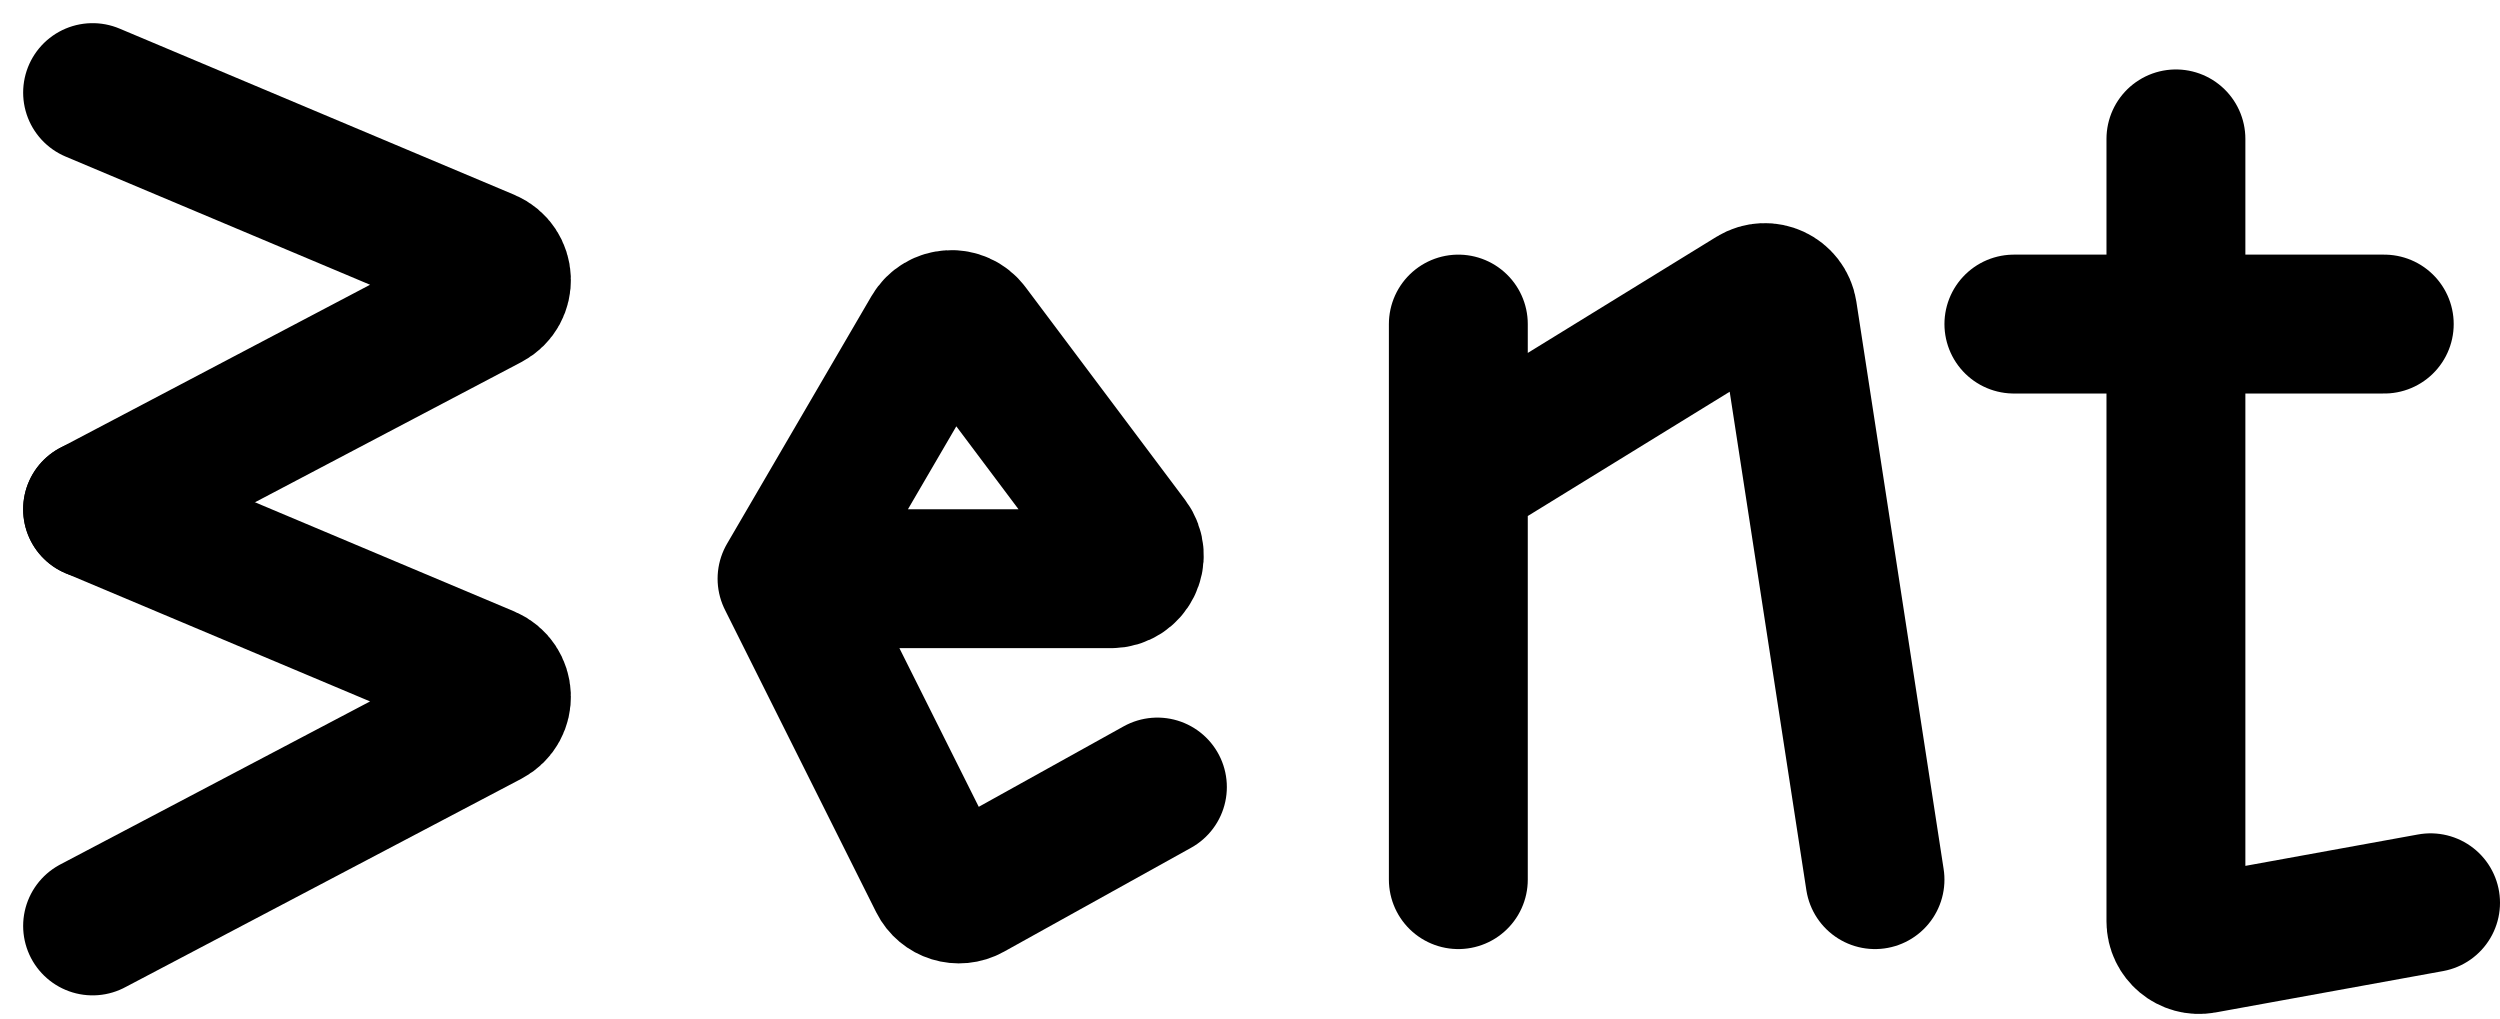
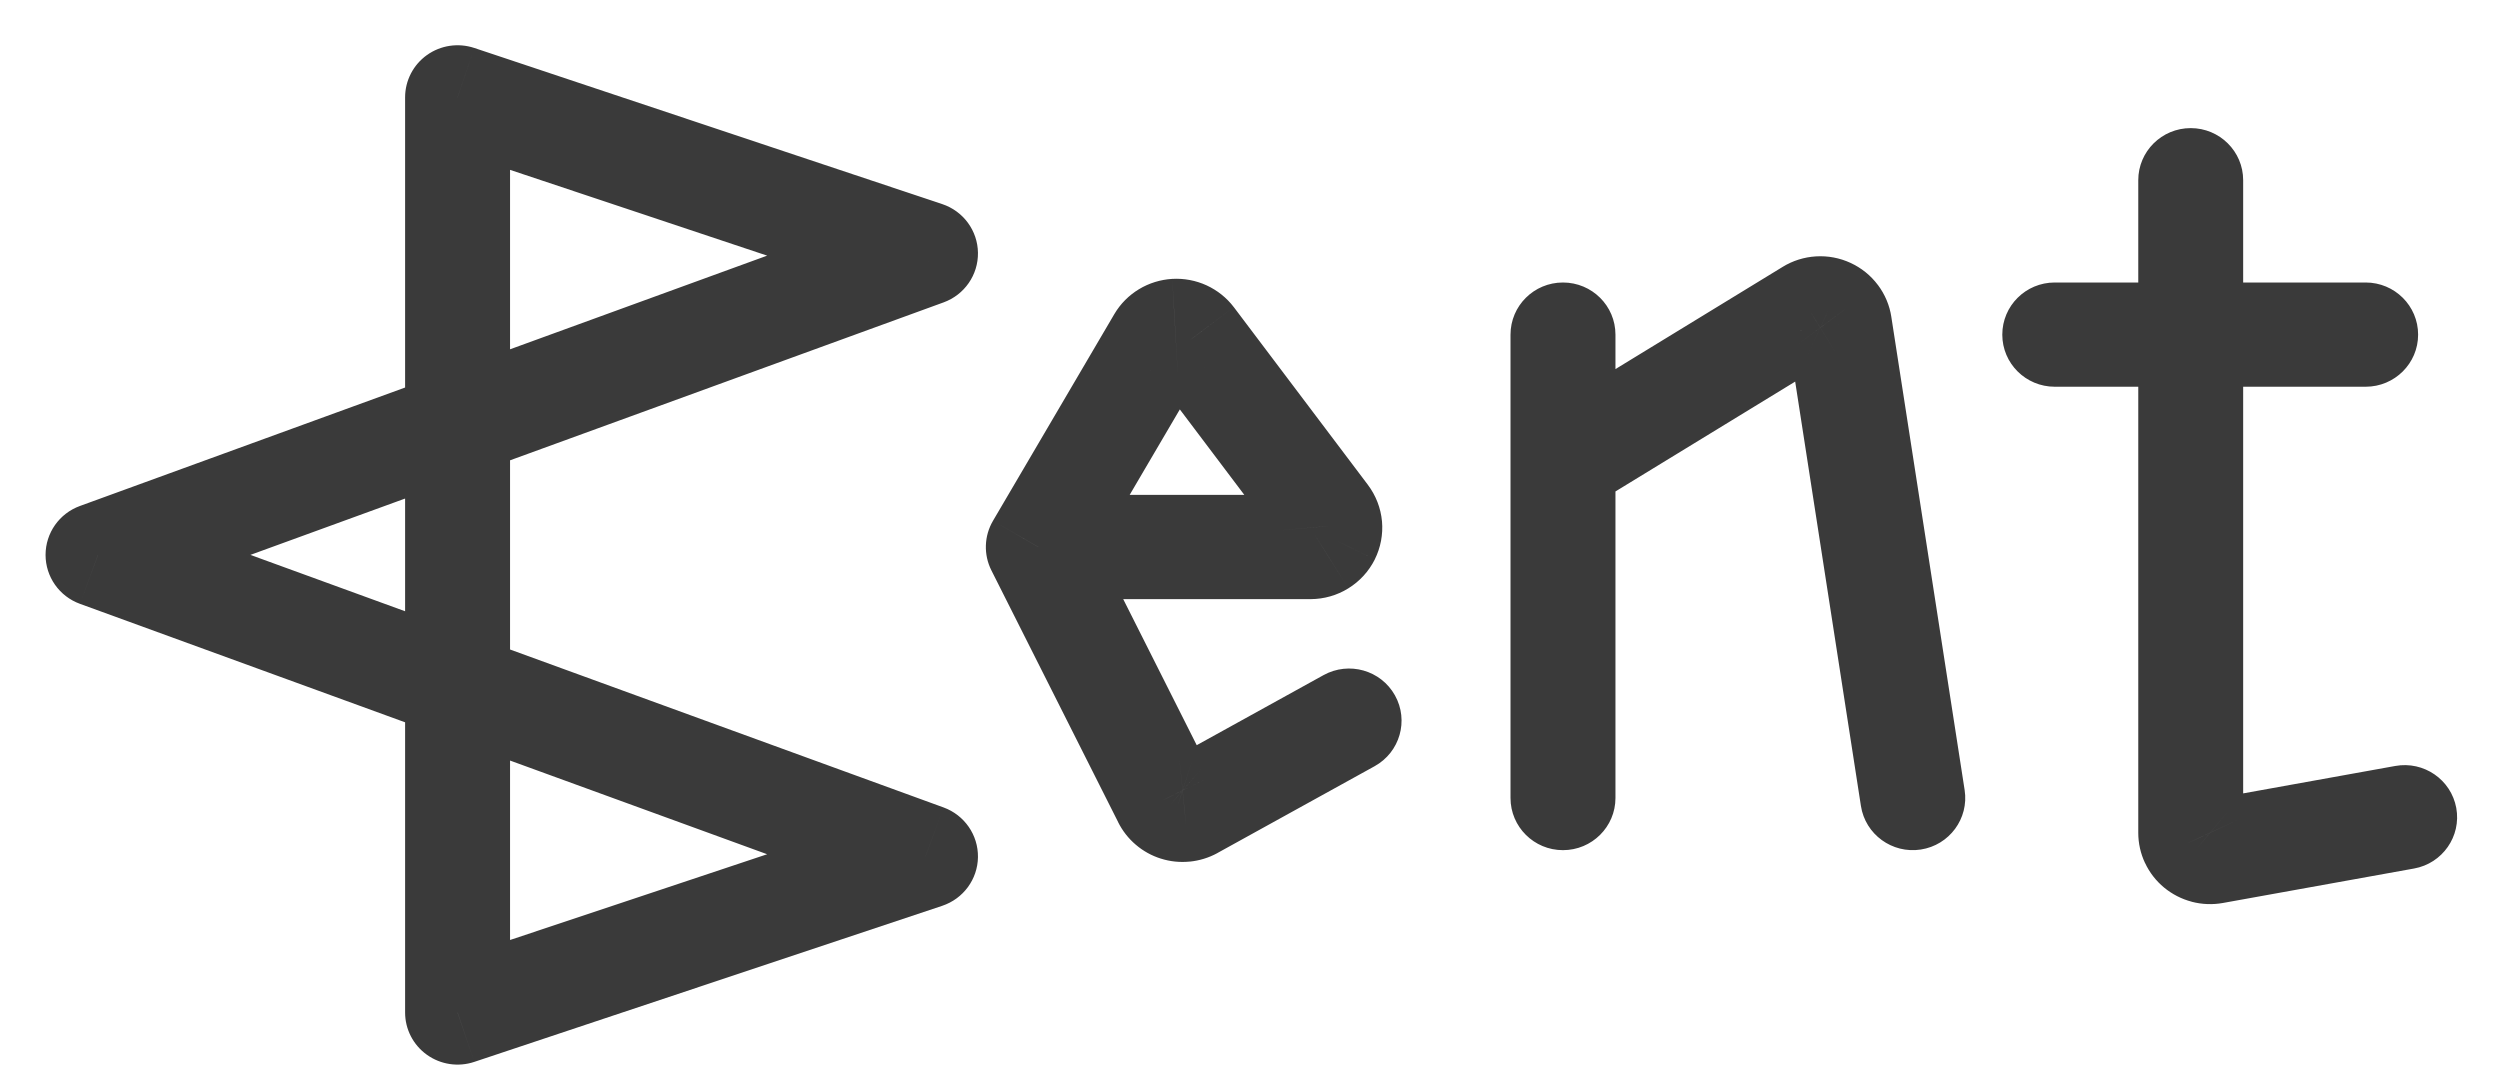
- <svg xmlns="http://www.w3.org/2000/svg" width="54" height="22" viewBox="0 0 54 22" fill="none">
-   <path d="M47 3V7M52.5 19.5L47.589 20.393C47.282 20.449 47 20.213 47 19.901V7M47 7H43.5M47 7H51.5" stroke="black" stroke-width="3" stroke-linecap="round" stroke-linejoin="round" />
-   <path d="M31.5 7V19M32 10C33.913 8.823 36.634 7.148 37.859 6.394C38.164 6.207 38.56 6.391 38.615 6.745L40.5 19" stroke="black" stroke-width="3" stroke-linecap="round" stroke-linejoin="round" />
-   <path d="M2 2L10.525 5.589C10.914 5.753 10.938 6.296 10.564 6.493L2 11" stroke="black" stroke-width="3" stroke-linecap="round" stroke-linejoin="round" />
-   <path d="M2 11L10.525 14.589C10.914 14.753 10.938 15.296 10.564 15.493L2 20" stroke="black" stroke-width="3" stroke-linecap="round" stroke-linejoin="round" />
-   <path d="M17 12.5H24C24.412 12.5 24.647 12.03 24.4 11.7L20.952 7.103C20.738 6.817 20.3 6.842 20.12 7.151L17 12.5ZM17 12.5L20.267 19.033C20.394 19.288 20.708 19.385 20.956 19.246L25 17" stroke="black" stroke-width="3" stroke-linecap="round" stroke-linejoin="round" />
+ <svg xmlns="http://www.w3.org/2000/svg" width="49" height="21" viewBox="0 0 49 21" fill="none">
+   <path d="M8.968 1.909L9.296 0.94C8.982 0.836 8.637 0.887 8.368 1.079C8.099 1.271 7.94 1.58 7.94 1.909H8.968ZM18.14 4.968L18.494 5.927C18.904 5.778 19.174 5.388 19.168 4.954C19.162 4.52 18.881 4.138 18.467 4L18.14 4.968ZM1.921 10.876L1.567 9.917C1.162 10.064 0.893 10.447 0.893 10.876C0.893 11.305 1.162 11.688 1.567 11.835L1.921 10.876ZM18.14 16.786L18.467 17.754C18.881 17.616 19.162 17.233 19.168 16.8C19.174 16.366 18.904 15.976 18.494 15.826L18.14 16.786ZM8.968 19.845H7.94C7.94 20.174 8.099 20.482 8.368 20.674C8.637 20.866 8.982 20.918 9.296 20.813L8.968 19.845ZM43.966 3.532C43.966 2.968 43.506 2.511 42.938 2.511C42.37 2.511 41.91 2.968 41.91 3.532H43.966ZM42.938 16.321H41.91V16.323L42.938 16.321ZM42.974 16.481L43.906 16.049L43.905 16.047L42.974 16.481ZM43.075 16.611L43.734 15.827L43.733 15.826L43.075 16.611ZM43.222 16.687L42.959 17.674L42.96 17.675L43.222 16.687ZM43.387 16.693L43.203 15.688L43.203 15.688L43.387 16.693ZM47.315 17.023C47.873 16.923 48.244 16.391 48.143 15.836C48.041 15.28 47.506 14.912 46.947 15.013L47.315 17.023ZM40.273 5.537C39.705 5.537 39.245 5.994 39.245 6.559C39.245 7.123 39.705 7.58 40.273 7.58V5.537ZM46.367 7.58C46.935 7.58 47.395 7.123 47.395 6.559C47.395 5.994 46.935 5.537 46.367 5.537V7.58ZM30.477 7.959C29.993 8.255 29.842 8.884 30.14 9.365C30.437 9.845 31.071 9.995 31.554 9.699L30.477 7.959ZM35.479 6.101L36.017 6.971L36.019 6.97L35.479 6.101ZM35.656 6.045L35.717 7.065L35.717 7.065L35.656 6.045ZM35.838 6.08L35.405 7.006L35.406 7.006L35.838 6.08ZM35.982 6.196L35.158 6.807L35.159 6.808L35.982 6.196ZM36.054 6.366L35.036 6.516L35.037 6.521L36.054 6.366ZM36.474 15.796C36.56 16.354 37.086 16.737 37.647 16.651C38.208 16.565 38.593 16.043 38.507 15.486L36.474 15.796ZM31.663 6.559C31.663 5.994 31.202 5.537 30.634 5.537C30.066 5.537 29.606 5.994 29.606 6.559H31.663ZM29.606 15.641C29.606 16.205 30.066 16.663 30.634 16.663C31.202 16.663 31.663 16.205 31.663 15.641H29.606ZM20.351 10.722L19.463 10.207C19.288 10.505 19.276 10.87 19.431 11.179L20.351 10.722ZM22.837 15.661L23.759 15.209L23.757 15.204L22.837 15.661ZM22.931 15.781L23.601 15.007L23.6 15.006L22.931 15.781ZM23.064 15.855L23.375 14.881L23.373 14.881L23.064 15.855ZM23.217 15.871L23.117 14.854L23.115 14.854L23.217 15.871ZM23.363 15.826L23.858 16.722L23.862 16.719L23.363 15.826ZM26.942 15.018C27.438 14.744 27.617 14.122 27.341 13.629C27.065 13.135 26.439 12.958 25.942 13.232L26.942 15.018ZM25.685 10.722V11.743H25.689L25.685 10.722ZM25.884 10.665L26.427 11.532L26.428 11.531L25.884 10.665ZM26.024 10.512L26.945 10.967L26.945 10.966L26.024 10.512ZM26.062 10.309L25.038 10.4L25.038 10.402L26.062 10.309ZM25.988 10.116L25.165 10.729L25.166 10.73L25.988 10.116ZM23.363 6.637L24.186 6.024L24.182 6.019L23.363 6.637ZM23.035 6.487L22.977 5.466L22.976 5.466L23.035 6.487ZM22.858 6.541L22.323 5.669L22.323 5.669L22.858 6.541ZM22.728 6.673L21.843 6.153L21.84 6.158L22.728 6.673ZM8.641 2.877L17.813 5.937L18.467 4L9.296 0.94L8.641 2.877ZM17.786 4.009L1.567 9.917L2.275 11.835L18.494 5.927L17.786 4.009ZM1.567 11.835L17.786 17.745L18.494 15.826L2.276 9.917L1.567 11.835ZM17.813 15.817L8.641 18.876L9.296 20.813L18.467 17.754L17.813 15.817ZM9.997 19.845V1.909H7.94V19.845H9.997ZM41.91 3.532V6.559H43.966V3.532H41.91ZM41.91 6.559V16.321H43.966V6.559H41.91ZM41.91 16.323C41.91 16.527 41.955 16.73 42.043 16.916L43.905 16.047C43.945 16.133 43.966 16.226 43.966 16.319L41.91 16.323ZM42.043 16.914C42.13 17.101 42.258 17.265 42.417 17.397L43.733 15.826C43.806 15.886 43.865 15.963 43.906 16.049L42.043 16.914ZM42.416 17.396C42.575 17.527 42.76 17.622 42.959 17.674L43.486 15.699C43.576 15.723 43.661 15.767 43.734 15.827L42.416 17.396ZM42.96 17.675C43.159 17.727 43.368 17.735 43.571 17.698L43.203 15.688C43.297 15.671 43.393 15.675 43.484 15.699L42.96 17.675ZM43.571 17.698L47.315 17.023L46.947 15.013L43.203 15.688L43.571 17.698ZM42.938 5.537H40.273V7.58H42.938V5.537ZM42.938 7.58H46.367V5.537H42.938V7.58ZM31.554 9.699L36.017 6.971L34.94 5.231L30.477 7.959L31.554 9.699ZM36.019 6.97C35.928 7.026 35.825 7.059 35.717 7.065L35.594 5.025C35.361 5.039 35.136 5.11 34.938 5.232L36.019 6.97ZM35.717 7.065C35.61 7.071 35.502 7.051 35.405 7.006L36.271 5.153C36.059 5.055 35.827 5.011 35.594 5.025L35.717 7.065ZM35.406 7.006C35.308 6.962 35.223 6.893 35.158 6.807L36.806 5.585C36.666 5.398 36.482 5.25 36.27 5.153L35.406 7.006ZM35.159 6.808C35.095 6.723 35.052 6.622 35.036 6.516L37.071 6.216C37.037 5.986 36.945 5.769 36.806 5.584L35.159 6.808ZM35.037 6.521L36.474 15.796L38.507 15.486L37.07 6.211L35.037 6.521ZM29.606 6.559V15.641H31.663V6.559H29.606ZM19.431 11.179L21.918 16.118L23.757 15.204L21.271 10.265L19.431 11.179ZM21.915 16.114C21.999 16.282 22.116 16.433 22.262 16.557L23.6 15.006C23.668 15.063 23.721 15.132 23.759 15.209L21.915 16.114ZM22.261 16.556C22.405 16.68 22.574 16.773 22.756 16.83L23.373 14.881C23.457 14.907 23.535 14.95 23.601 15.007L22.261 16.556ZM22.754 16.829C22.936 16.887 23.128 16.906 23.318 16.887L23.115 14.854C23.202 14.846 23.291 14.855 23.375 14.881L22.754 16.829ZM23.317 16.888C23.507 16.869 23.691 16.813 23.858 16.722L22.868 14.93C22.944 14.889 23.029 14.863 23.117 14.854L23.317 16.888ZM23.862 16.719L26.942 15.018L25.942 13.232L22.863 14.933L23.862 16.719ZM20.351 11.743H25.685V9.7H20.351V11.743ZM25.689 11.743C25.951 11.742 26.206 11.669 26.427 11.532L25.341 9.797C25.442 9.734 25.56 9.7 25.68 9.7L25.689 11.743ZM26.428 11.531C26.65 11.394 26.828 11.199 26.945 10.967L25.104 10.056C25.157 9.95 25.239 9.86 25.34 9.797L26.428 11.531ZM26.945 10.966C27.061 10.734 27.11 10.474 27.087 10.215L25.038 10.402C25.027 10.283 25.05 10.164 25.103 10.057L26.945 10.966ZM27.087 10.217C27.063 9.958 26.967 9.71 26.81 9.502L25.166 10.73C25.093 10.634 25.049 10.52 25.038 10.4L27.087 10.217ZM26.811 9.503L24.186 6.024L22.54 7.249L25.165 10.729L26.811 9.503ZM24.182 6.019C24.043 5.836 23.859 5.69 23.649 5.593L22.787 7.449C22.691 7.404 22.607 7.337 22.543 7.254L24.182 6.019ZM23.649 5.593C23.439 5.497 23.208 5.453 22.977 5.466L23.095 7.507C22.989 7.513 22.883 7.493 22.787 7.449L23.649 5.593ZM22.976 5.466C22.745 5.48 22.521 5.549 22.323 5.669L23.393 7.414C23.303 7.469 23.2 7.5 23.095 7.506L22.976 5.466ZM22.323 5.669C22.125 5.789 21.96 5.955 21.843 6.153L23.613 7.193C23.559 7.283 23.484 7.359 23.394 7.414L22.323 5.669ZM21.84 6.158L19.463 10.207L21.24 11.236L23.616 7.187L21.84 6.158Z" fill="#3A3A3A" />
</svg>
